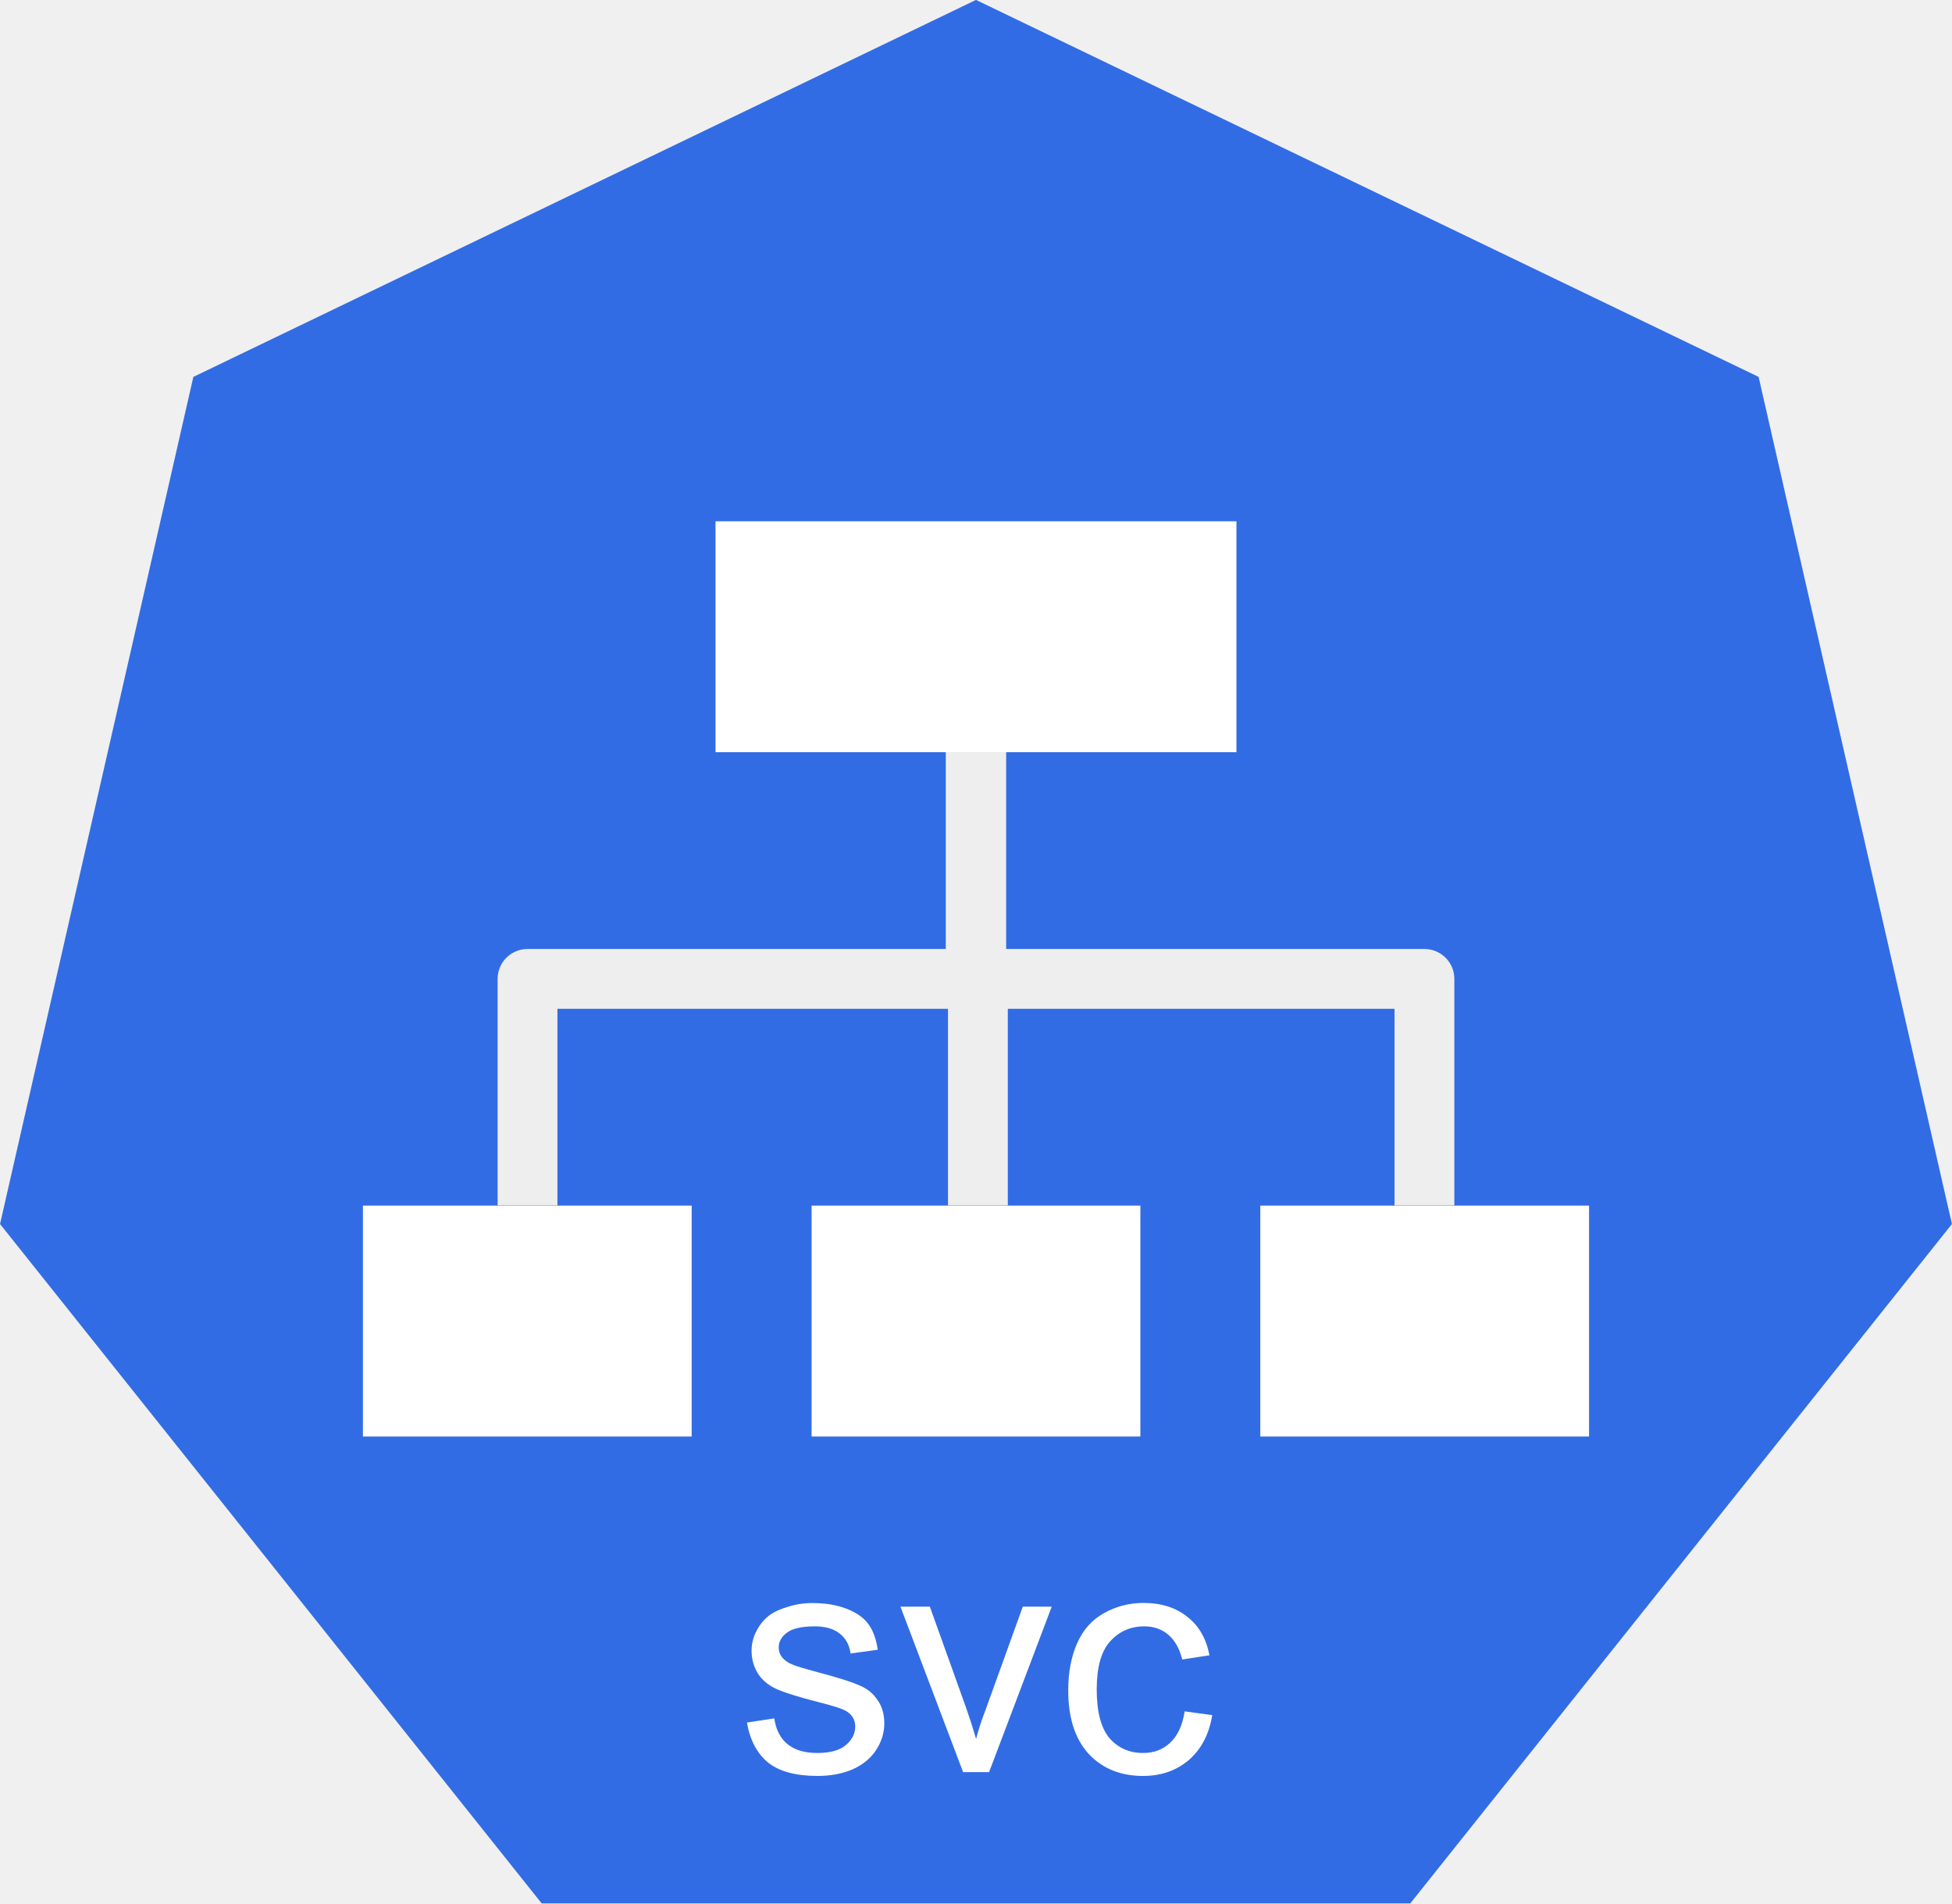
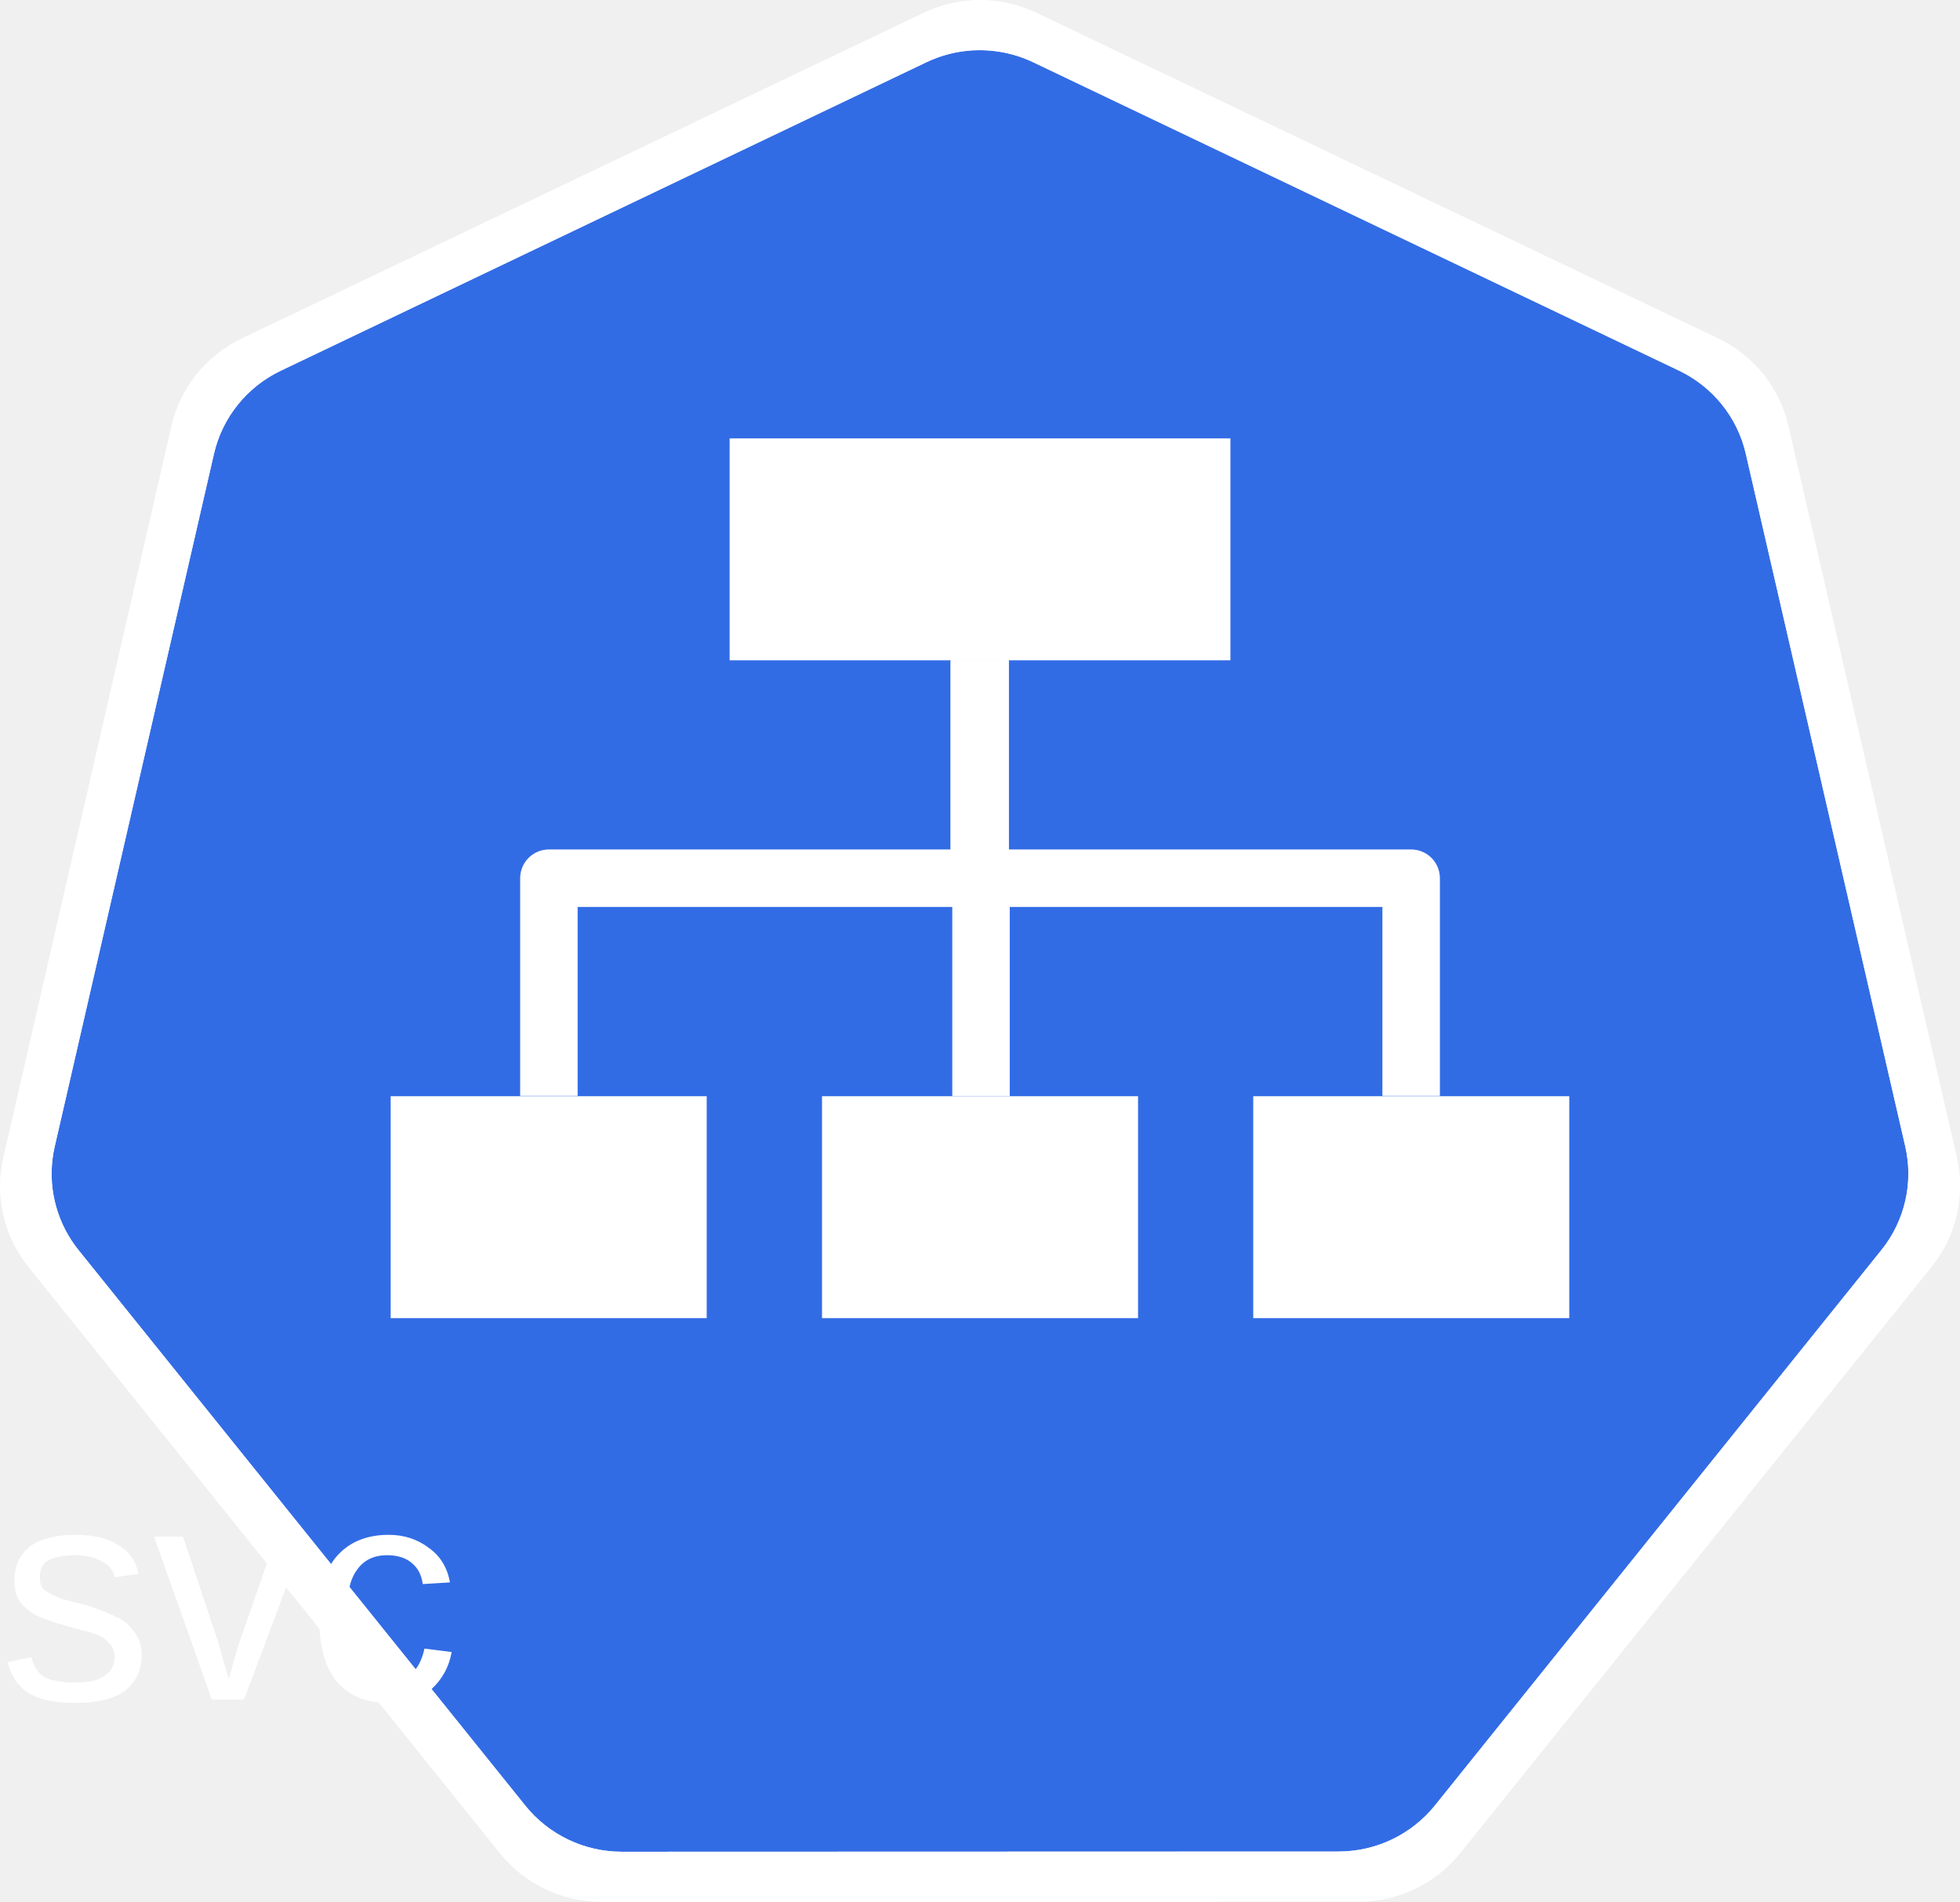
- <svg xmlns="http://www.w3.org/2000/svg" width="17.267mm" height="16.837mm" viewBox="0 0 17.267 16.837" version="1.1" id="svg7343">
-   <defs id="defs7337" />
-   <g id="layer1" transform="translate(-2.46967,-2.547771)">
-     <path id="path848" d="m 2.47,13.373 1.71,-7.492 6.923,-3.334 6.923,3.334 1.71,7.492 -4.791,6.008 H 7.261 Z" style="fill:#326ce5;fill-opacity:1;fill-rule:evenodd;stroke:none;stroke-width:0.265;stroke-linecap:square;stroke-miterlimit:10" />
-     <path id="path964" d="m 5.68,13.21 h 2.908 v 2.042 H 5.68 Z" style="fill:#ffffff;fill-rule:evenodd;stroke:none;stroke-width:0.265;stroke-linecap:square;stroke-miterlimit:10" />
-     <path id="path966" d="m 9.649,13.21 h 2.908 v 2.042 H 9.649 Z" style="fill:#ffffff;fill-rule:evenodd;stroke:none;stroke-width:0.265;stroke-linecap:square;stroke-miterlimit:10" />
-     <path id="path968" d="m 13.618,13.21 h 2.908 v 2.042 h -2.908 z" style="fill:#ffffff;fill-rule:evenodd;stroke:none;stroke-width:0.265;stroke-linecap:square;stroke-miterlimit:10" />
-     <path id="path970" d="m 8.799,7.158 h 4.608 V 9.2 H 8.799 Z" style="fill:#ffffff;fill-rule:evenodd;stroke:none;stroke-width:0.265;stroke-linecap:square;stroke-miterlimit:10" />
-     <path id="path972" d="m 5.716,15.077 h 10.775 v 4.308 H 5.716 Z" style="fill:#000000;fill-opacity:0;fill-rule:evenodd;stroke:none;stroke-width:0.265;stroke-linecap:square;stroke-miterlimit:10" />
-     <path id="path974" d="m 9.075,17.782 0.244,-0.037 q 0.021,0.149 0.116,0.227 0.095,0.079 0.265,0.079 0.17,0 0.252,-0.07 0.083,-0.07 0.083,-0.165 0,-0.083 -0.074,-0.132 -0.05,-0.033 -0.252,-0.083 -0.273,-0.07 -0.38,-0.12 -0.103,-0.05 -0.157,-0.136 -0.054,-0.091 -0.054,-0.198 0,-0.095 0.045,-0.178 0.045,-0.087 0.12,-0.141 0.058,-0.041 0.157,-0.07 0.103,-0.033 0.215,-0.033 0.174,0 0.302,0.05 0.132,0.05 0.194,0.136 0.062,0.083 0.083,0.227 l -0.24,0.033 q -0.017,-0.116 -0.099,-0.178 -0.079,-0.062 -0.219,-0.062 -0.174,0 -0.248,0.058 -0.07,0.054 -0.07,0.128 0,0.05 0.029,0.087 0.033,0.041 0.095,0.066 0.037,0.017 0.219,0.066 0.265,0.07 0.368,0.116 0.103,0.041 0.161,0.128 0.062,0.083 0.062,0.211 0,0.124 -0.074,0.236 -0.07,0.107 -0.207,0.169 -0.136,0.058 -0.31,0.058 -0.285,0 -0.434,-0.116 -0.149,-0.12 -0.19,-0.356 z m 1.914,0.438 -0.554,-1.463 h 0.26 l 0.314,0.876 q 0.05,0.141 0.095,0.294 0.029,-0.116 0.091,-0.277 l 0.322,-0.893 h 0.256 l -0.554,1.463 z m 1.96,-0.537 0.244,0.033 q -0.041,0.252 -0.207,0.397 -0.165,0.141 -0.405,0.141 -0.298,0 -0.48,-0.194 -0.182,-0.198 -0.182,-0.562 0,-0.24 0.079,-0.418 0.079,-0.178 0.236,-0.265 0.161,-0.091 0.351,-0.091 0.236,0 0.389,0.124 0.153,0.12 0.194,0.339 l -0.24,0.037 q -0.037,-0.145 -0.124,-0.219 -0.087,-0.074 -0.211,-0.074 -0.186,0 -0.306,0.136 -0.116,0.132 -0.116,0.422 0,0.294 0.112,0.43 0.116,0.132 0.298,0.132 0.145,0 0.24,-0.091 0.099,-0.091 0.128,-0.277 z" style="fill:#ffffff;fill-rule:nonzero;stroke:none;stroke-width:0.265;stroke-linecap:square;stroke-miterlimit:10" />
-     <path id="path976" d="m 11.103,9.2 v 2.005 H 7.136 v 2.003" style="fill:#000000;fill-opacity:0;fill-rule:evenodd;stroke:none;stroke-width:0.265;stroke-linecap:square;stroke-miterlimit:10" />
-     <path id="path978" d="m 11.103,9.2 v 2.005 H 7.136 v 2.003" style="fill:none;fill-rule:evenodd;stroke:#eeeeee;stroke-width:0.529;stroke-linecap:butt;stroke-linejoin:round;stroke-miterlimit:10" />
-     <path id="path980" d="m 11.103,9.2 v 2.005 h 0.017 v 2.003" style="fill:#000000;fill-opacity:0;fill-rule:evenodd;stroke:none;stroke-width:0.265;stroke-linecap:square;stroke-miterlimit:10" />
-     <path id="path982" d="m 11.103,9.2 v 2.005 h 0.017 v 2.003" style="fill:none;fill-rule:evenodd;stroke:#eeeeee;stroke-width:0.529;stroke-linecap:butt;stroke-linejoin:round;stroke-miterlimit:10" />
-     <path id="path984" d="m 11.103,9.2 v 2.005 h 3.967 v 2.003" style="fill:#000000;fill-opacity:0;fill-rule:evenodd;stroke:none;stroke-width:0.265;stroke-linecap:square;stroke-miterlimit:10" />
-     <path id="path986" d="m 11.103,9.2 v 2.005 h 3.967 v 2.003" style="fill:none;fill-rule:evenodd;stroke:#eeeeee;stroke-width:0.529;stroke-linecap:butt;stroke-linejoin:round;stroke-miterlimit:10" />
+ <svg xmlns="http://www.w3.org/2000/svg" width="18.035mm" height="17.5mm" viewBox="0 0 18.035 17.5" version="1.1" id="svg13826">
+   <defs id="defs13820" />
+   <g id="layer1" transform="translate(-0.9926264,-1.174181)">
+     <g id="g70" transform="matrix(1.014889,0,0,1.014889,16.90215,-2.698726)">
+       <path id="path3055" d="m -6.849,4.272 a 1.119,1.11 0 0 0 -0.429,0.109 l -5.852,2.796 a 1.119,1.11 0 0 0 -0.606,0.753 l -1.444,6.281 a 1.119,1.11 0 0 0 0.152,0.851 1.119,1.11 0 0 0 0.064,0.088 l 4.051,5.037 a 1.119,1.11 0 0 0 0.875,0.418 l 6.496,-0.002 a 1.119,1.11 0 0 0 0.875,-0.417 L 1.382,15.149 A 1.119,1.11 0 0 0 1.598,14.21 L 0.152,7.929 A 1.119,1.11 0 0 0 -0.453,7.176 L -6.307,4.381 A 1.119,1.11 0 0 0 -6.849,4.272 Z" style="fill:#326ce5;fill-opacity:1;stroke:none;stroke-width:0;stroke-miterlimit:4;stroke-dasharray:none;stroke-opacity:1" />
+       <path id="path3054-2-9" d="M -6.852,3.818 A 1.181,1.172 0 0 0 -7.304,3.933 l -6.179,2.951 a 1.181,1.172 0 0 0 -0.639,0.795 l -1.524,6.631 a 1.181,1.172 0 0 0 0.16,0.899 1.181,1.172 0 0 0 0.067,0.093 l 4.276,5.317 a 1.181,1.172 0 0 0 0.924,0.441 l 6.858,-0.002 a 1.181,1.172 0 0 0 0.924,-0.44 l 4.275,-5.318 a 1.181,1.172 0 0 0 0.228,-0.991 L 0.539,7.678 A 1.181,1.172 0 0 0 -0.1,6.883 L -6.279,3.932 A 1.181,1.172 0 0 0 -6.852,3.818 Z m 0.003,0.455 a 1.119,1.11 0 0 1 0.543,0.109 l 5.853,2.795 A 1.119,1.11 0 0 1 0.152,7.929 L 1.598,14.21 a 1.119,1.11 0 0 1 -0.216,0.939 l -4.049,5.037 a 1.119,1.11 0 0 1 -0.875,0.417 l -6.496,0.002 a 1.119,1.11 0 0 1 -0.875,-0.418 l -4.051,-5.037 a 1.119,1.11 0 0 1 -0.064,-0.088 1.119,1.11 0 0 1 -0.152,-0.851 l 1.444,-6.281 a 1.119,1.11 0 0 1 0.606,-0.753 l 5.852,-2.796 a 1.119,1.11 0 0 1 0.429,-0.109 z" style="color:#000000;font-style:normal;font-variant:normal;font-weight:normal;font-stretch:normal;font-size:medium;line-height:normal;font-family:Sans;-inkscape-font-specification:Sans;text-indent:0;text-align:start;text-decoration:none;text-decoration-line:none;letter-spacing:normal;word-spacing:normal;text-transform:none;writing-mode:lr-tb;direction:ltr;baseline-shift:baseline;text-anchor:start;display:inline;overflow:visible;visibility:visible;fill:#ffffff;fill-opacity:1;fill-rule:nonzero;stroke:none;stroke-width:0;stroke-miterlimit:4;stroke-dasharray:none;marker:none;enable-background:accumulate" />
+     </g>
+     <text id="text2066" y="16.812" x="9.98" style="font-style:normal;font-weight:normal;font-size:10.583px;line-height:6.615px;font-family:Sans;letter-spacing:0px;word-spacing:0px;fill:#ffffff;fill-opacity:1;stroke:none;stroke-width:0.265px;stroke-linecap:butt;stroke-linejoin:miter;stroke-opacity:1" xml:space="preserve">
+       <tspan style="font-style:normal;font-variant:normal;font-weight:normal;font-stretch:normal;font-size:2.822px;font-family:Arial;-inkscape-font-specification:'Arial, Normal';text-align:center;writing-mode:lr-tb;text-anchor:middle;fill:#ffffff;fill-opacity:1;stroke-width:0.265px" y="16.812" x="9.98" id="tspan2064">svc</tspan>
+     </text>
+     <g id="g3345" transform="translate(0.09238801,0)">
+       <path style="fill:#ffffff;fill-rule:evenodd;stroke:none;stroke-width:0.265;stroke-linecap:square;stroke-miterlimit:10" d="m 4.495,11.261 2.908,0 0,2.042 -2.908,0 z" id="path964" />
+       <path style="fill:#ffffff;fill-rule:evenodd;stroke:none;stroke-width:0.265;stroke-linecap:square;stroke-miterlimit:10" d="m 8.464,11.261 2.908,0 0,2.042 -2.908,0 z" id="path966" />
+       <path style="fill:#ffffff;fill-rule:evenodd;stroke:none;stroke-width:0.265;stroke-linecap:square;stroke-miterlimit:10" d="m 12.432,11.261 2.908,0 0,2.042 -2.908,0 z" id="path968" />
+       <path style="fill:#ffffff;fill-rule:evenodd;stroke:none;stroke-width:0.265;stroke-linecap:square;stroke-miterlimit:10" d="m 7.614,5.208 4.608,0 0,2.042 -4.608,0 z" id="path970" />
+       <path style="fill:none;fill-rule:evenodd;stroke:#ffffff;stroke-width:0.529;stroke-linecap:butt;stroke-linejoin:round;stroke-miterlimit:10;stroke-opacity:1" d="m 9.918,7.25 0,2.005 -3.967,0 0,2.003" id="path978" />
+       <path style="fill:none;fill-rule:evenodd;stroke:#ffffff;stroke-width:0.529;stroke-linecap:butt;stroke-linejoin:round;stroke-miterlimit:10;stroke-dasharray:none;stroke-opacity:1" d="m 9.918,7.25 0,2.005 3.967,0 0,2.003" id="path986" />
+       <path style="fill:none;fill-rule:evenodd;stroke:#ffffff;stroke-width:0.529;stroke-linecap:butt;stroke-linejoin:round;stroke-miterlimit:10;stroke-opacity:1" d="m 9.91,7.251 0,2.005 0.017,0 0,2.003" id="path982" />
+     </g>
  </g>
</svg>
